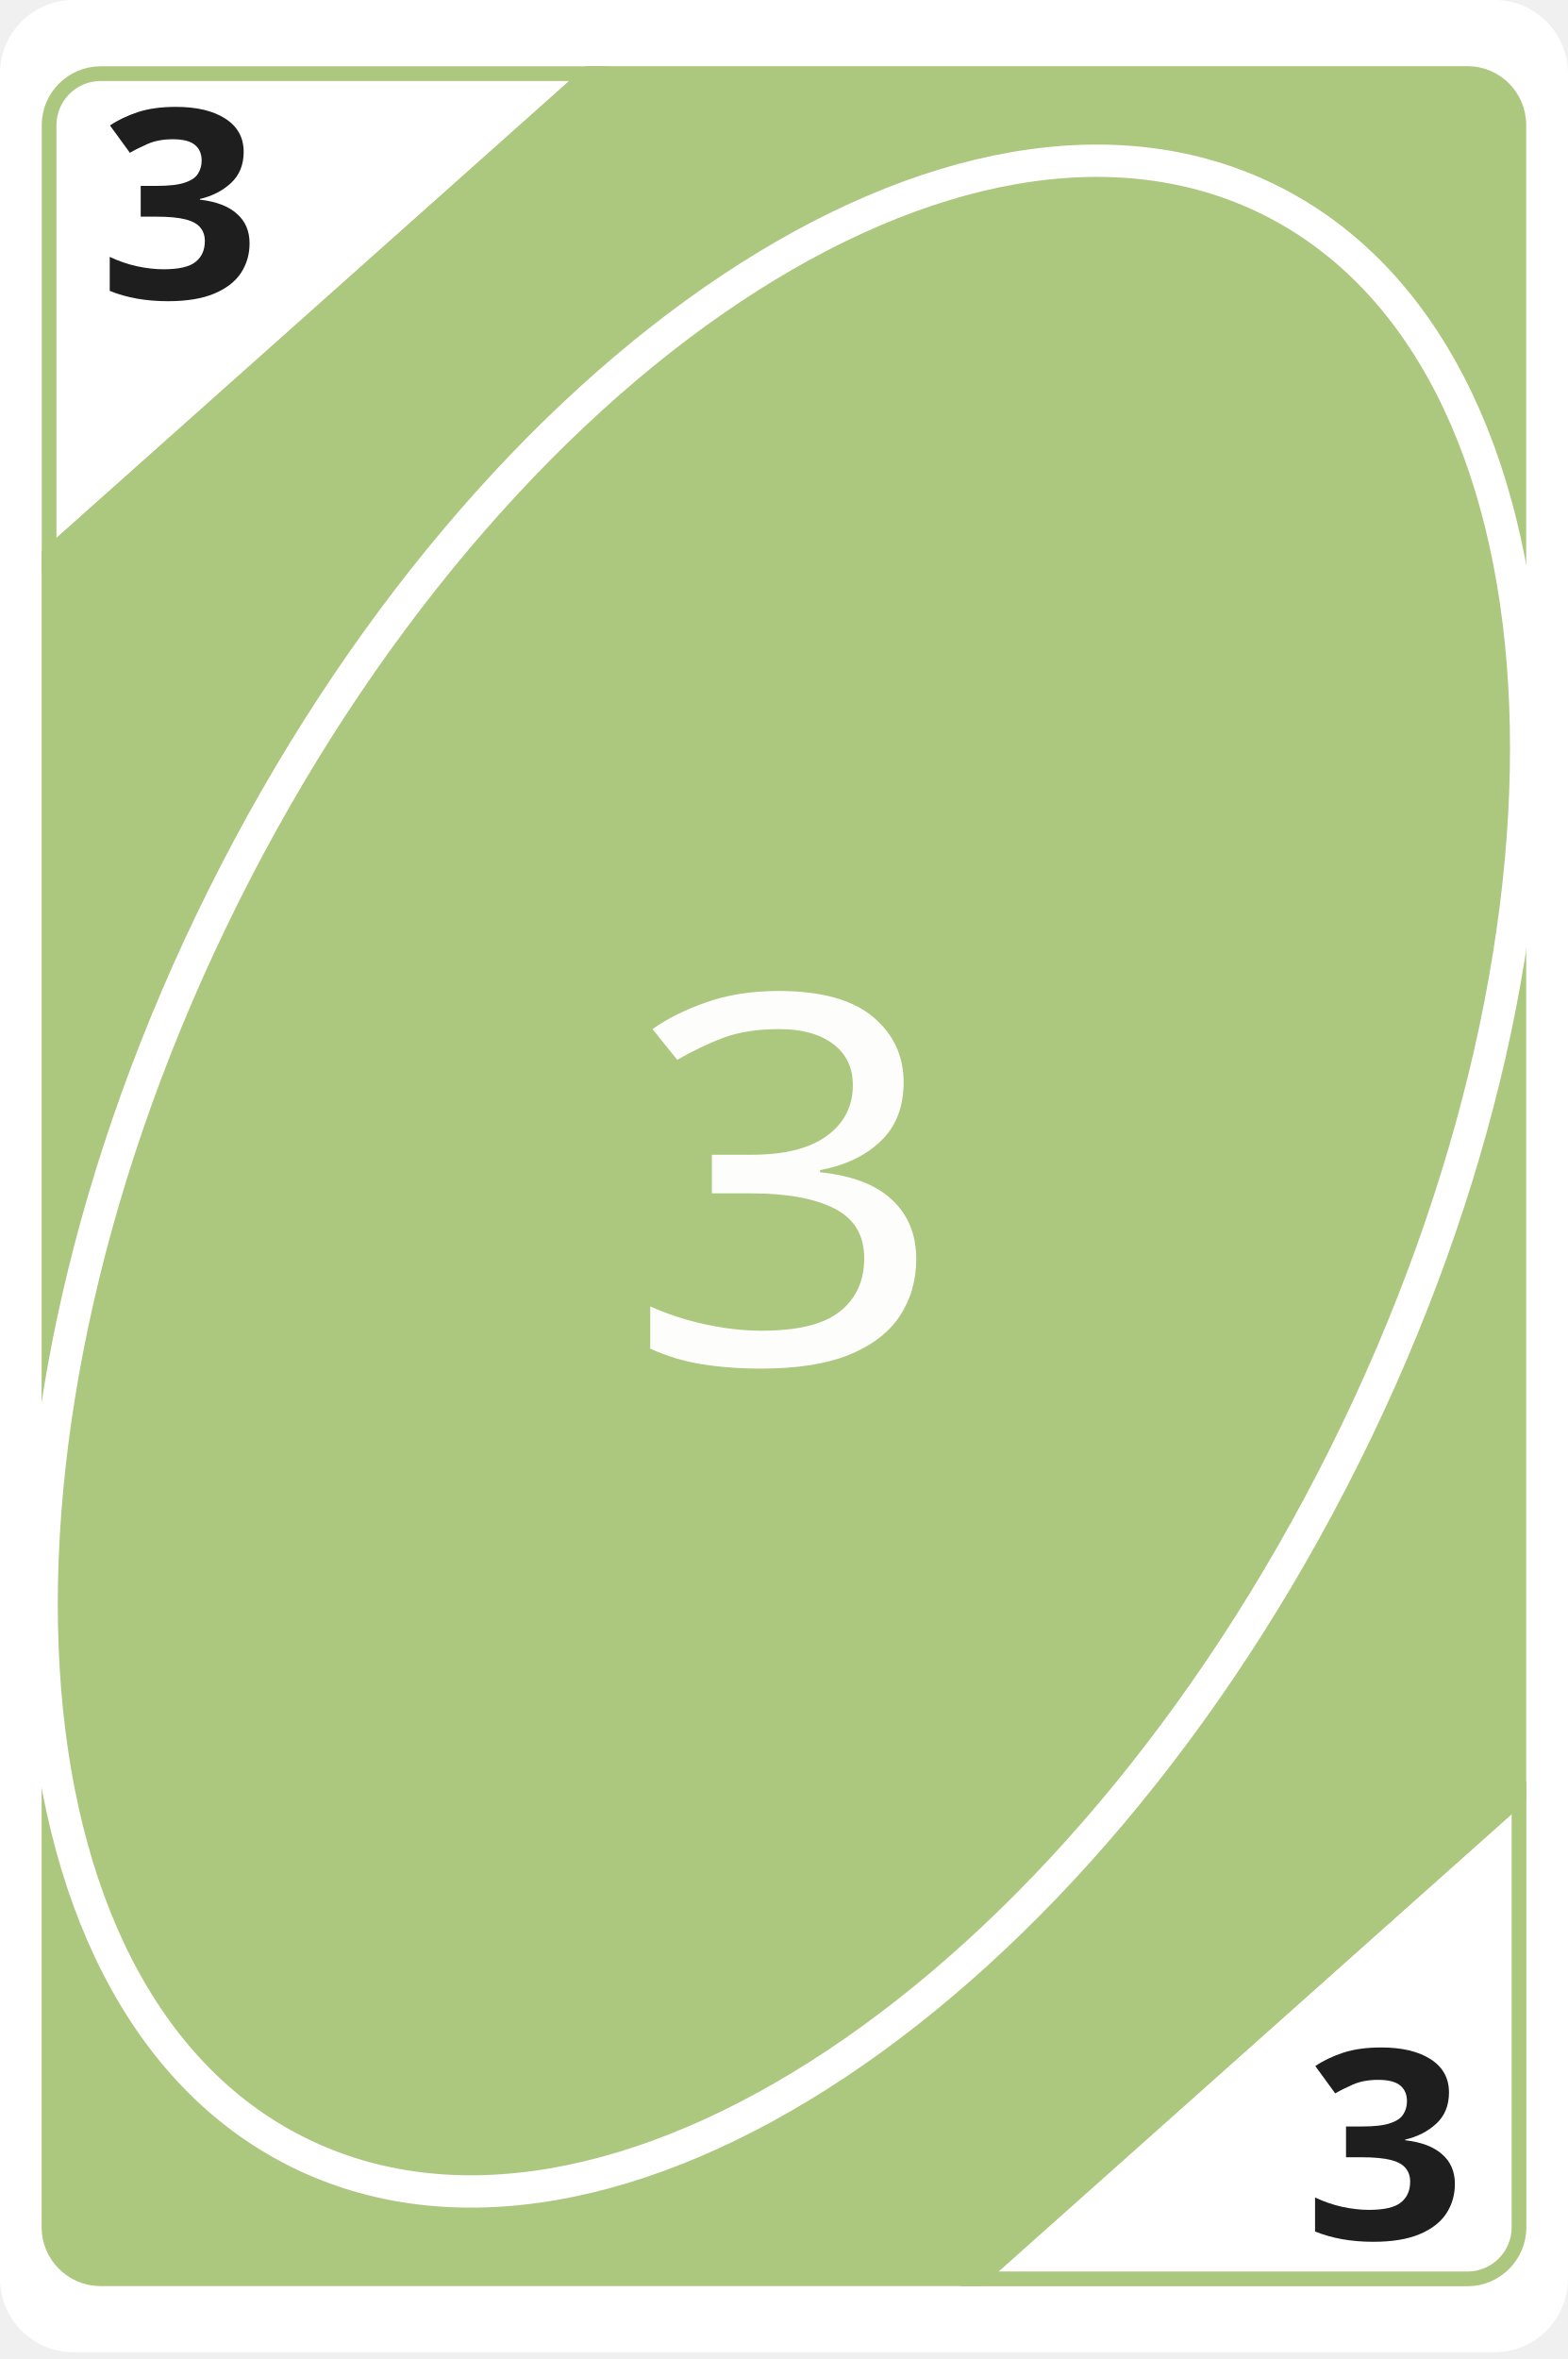
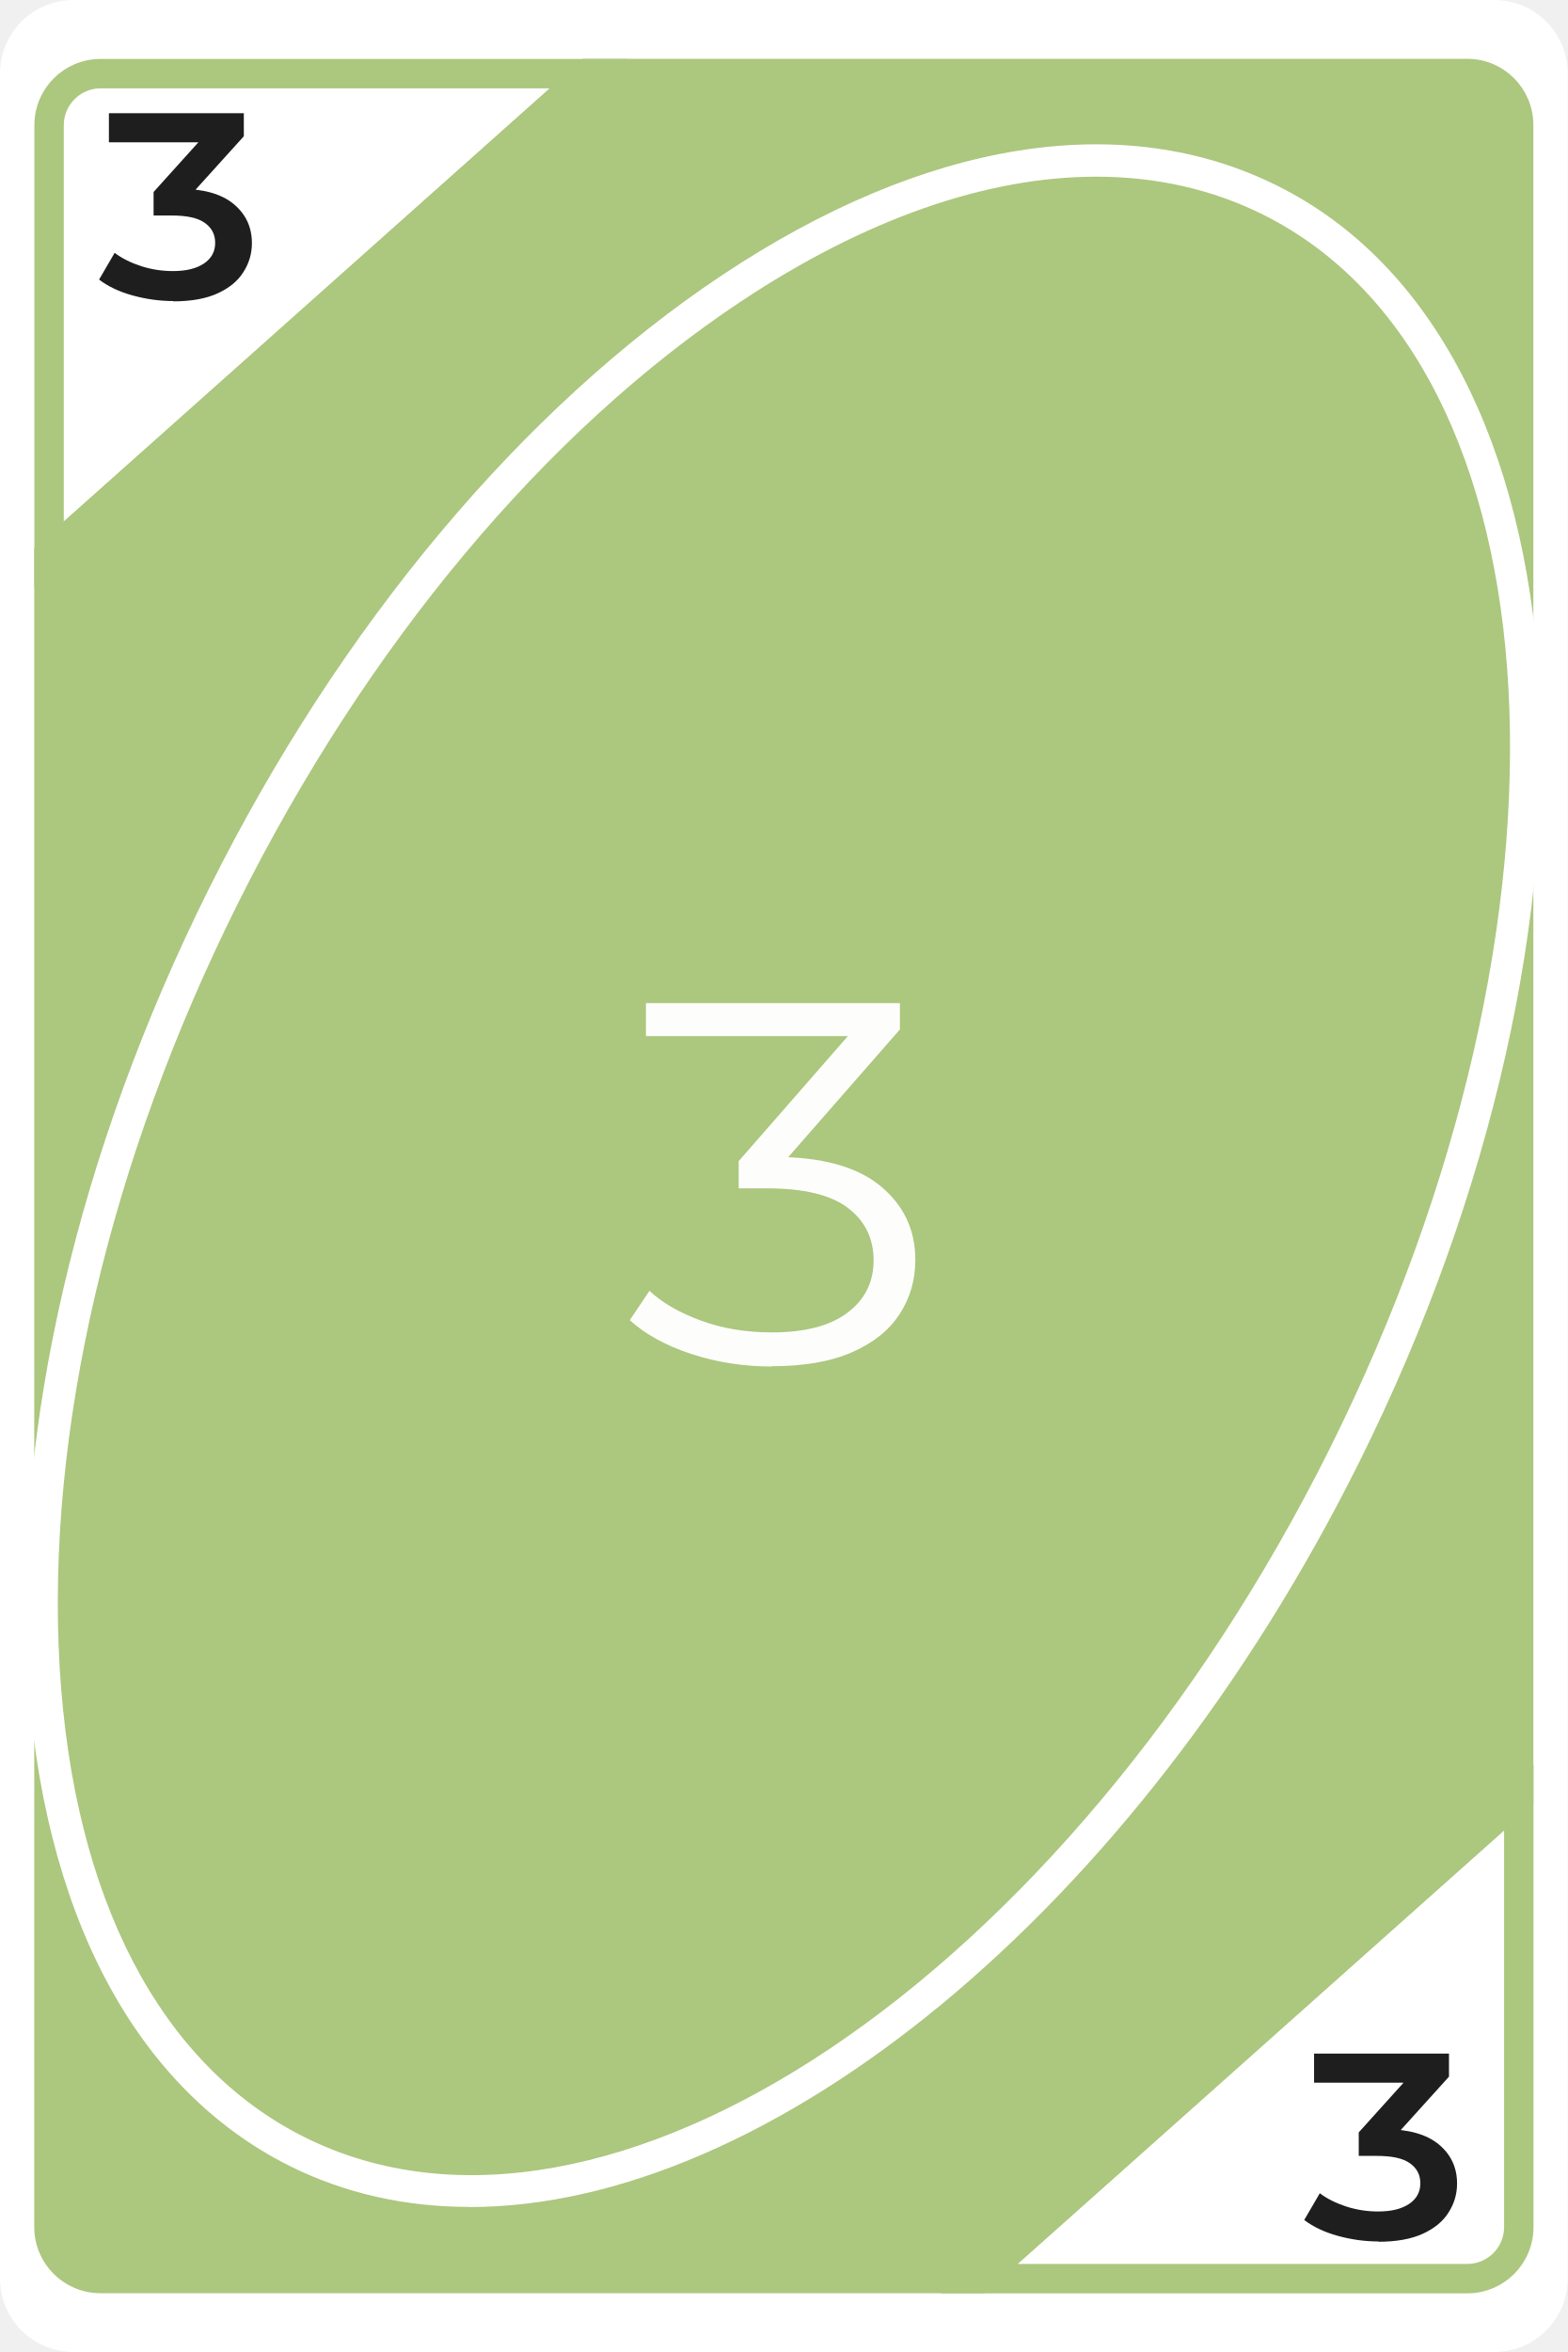
- <svg xmlns="http://www.w3.org/2000/svg" id="Layer_2" data-name="Layer 2" viewBox="0 0 106.67 160.46">
+ <svg xmlns="http://www.w3.org/2000/svg" id="Layer_2" data-name="Layer 2" viewBox="0 0 106.67 160">
  <defs>
    <style>
      .cls-1 {
-         fill: #1e1e1e;
-         font-family: Montserrat-SemiBold, Montserrat;
-         font-size: 18px;
-         font-variation-settings: 'wght' 600;
-         font-weight: 600;
+         opacity: .98;
+       }
+ 
+       .cls-2 {
+         fill: #fff;
      }

      .cls-2, .cls-3 {
-         fill: none;
-       }
- 
-       .cls-2, .cls-3, .cls-4 {
-         stroke-miterlimit: 10;
-       }
- 
-       .cls-2, .cls-4 {
-         stroke: #acc77e;
-       }
- 
-       .cls-5 {
        stroke-width: 0px;
      }

-       .cls-5, .cls-6 {
-         fill: #fff;
-       }
- 
-       .cls-6 {
-         font-family: Montserrat-Regular, Montserrat;
-         font-size: 35px;
-         font-variation-settings: 'wght' 400;
-         opacity: .98;
-       }
- 
      .cls-3 {
-         stroke: #fff;
-         stroke-width: 2.2px;
+         fill: #1e1e1e;
      }

      .cls-4 {
        fill: #acc77e;
+         stroke: #acc77e;
+         stroke-miterlimit: 10;
      }
    </style>
  </defs>
  <g id="Layer_1-2" data-name="Layer 1">
    <g>
      <g>
-         <rect class="cls-5" x="0" y="0" width="106.67" height="160" rx="5" ry="5" />
+         <rect class="cls-2" x="0" y="0" width="106.67" height="160" rx="5" ry="5" />
        <g>
-           <path class="cls-2" d="M103.34,122.29v29.22c0,1.92-1.57,3.5-3.5,3.5h-33.22l36.72-32.72Z" />
-           <path class="cls-2" d="M6.84,5.01h33.21L3.34,37.72V8.51c0-1.93,1.58-3.5,3.5-3.5Z" />
+           <path class="cls-4" d="M99.84,155.51h-34.53l38.53-34.34v30.34c0,2.21-1.79,4-4,4ZM67.93,154.51h31.91c1.65,0,3-1.35,3-3v-28.1l-34.91,31.1Z" />
+           <path class="cls-4" d="M2.84,38.83V8.51c0-2.21,1.79-4,4-4h34.52L2.84,38.83ZM6.84,5.51c-1.65,0-3,1.35-3,3v28.09L38.73,5.51H6.84Z" />
        </g>
-         <path class="cls-4" d="M103.33,8.5v113.78l-36.72,32.72H6.83c-1.92,0-3.5-1.58-3.5-3.5V37.71L40.04,5h59.79c1.93,0,3.5,1.57,3.5,3.5Z" />
-         <ellipse class="cls-3" cx="53.33" cy="80" rx="74.17" ry="42.62" transform="translate(-42.06 92.03) rotate(-63.5)" />
+         <g>
+           <path class="cls-4" d="M103.33,8.5v113.78l-36.72,32.72H6.83c-1.92,0-3.5-1.58-3.5-3.5V37.71L40.04,5h59.79c1.93,0,3.5,1.57,3.5,3.5Z" />
+           <path class="cls-4" d="M66.8,155.5H6.83c-2.21,0-4-1.79-4-4V37.49l.17-.15L39.85,4.5h59.98c2.21,0,4,1.79,4,4v114l-.17.15-36.86,32.85ZM3.83,37.94v113.57c0,1.65,1.35,3,3,3h59.59l36.41-32.44V8.5c0-1.65-1.35-3-3-3h-59.6L3.83,37.94Z" />
+         </g>
+         <path class="cls-2" d="M31.93,150.13c-4.31,0-8.42-.9-12.19-2.77-10.55-5.26-16.9-17.27-17.88-33.81-.96-16.32,3.42-35.16,12.34-53.06S35.55,27.75,49.16,18.7c13.79-9.17,27.2-11.33,37.76-6.06,21.57,10.76,24.06,49.72,5.54,86.87-15.28,30.65-40.17,50.63-60.52,50.63ZM74.59,12.02c-7.45,0-15.73,2.87-24.21,8.51-13.3,8.84-25.44,23.38-34.2,40.94S3.12,97.48,4.06,113.42c.93,15.72,6.85,27.07,16.67,31.97,20.49,10.21,51.78-10.81,69.76-46.87,17.98-36.06,15.93-73.7-4.55-83.92-3.47-1.73-7.29-2.58-11.35-2.58Z" />
      </g>
-       <text class="cls-6" transform="translate(42.5 92.75) scale(1.1 1)">
-         <tspan x="0" y="0">3</tspan>
-       </text>
-       <text class="cls-1" transform="translate(6.73 20.3) scale(1.07 1)">
-         <tspan x="0" y="0">3</tspan>
-       </text>
-       <text class="cls-1" transform="translate(88.73 152.3) scale(1.07 1)">
-         <tspan x="0" y="0">3</tspan>
-       </text>
+       <g class="cls-1">
+         <path class="cls-2" d="M52.53,92.96c-1.95,0-3.78-.29-5.51-.86-1.73-.57-3.12-1.34-4.17-2.29l1.34-2c.87.82,2.04,1.49,3.51,2.03,1.47.54,3.08.8,4.82.8,2.23,0,3.94-.44,5.13-1.33,1.19-.89,1.79-2.08,1.79-3.57s-.58-2.68-1.75-3.57-3-1.33-5.51-1.33h-1.92v-1.85l8.29-9.49.38.98h-14.98v-2.24h17.28v1.79l-8.29,9.48-1.34-.81h1.04c3.23,0,5.64.65,7.24,1.96,1.6,1.31,2.4,2.99,2.4,5.04,0,1.38-.36,2.61-1.08,3.71-.72,1.1-1.8,1.96-3.25,2.59-1.45.63-3.26.94-5.43.94Z" />
+       </g>
+       <path class="cls-3" d="M11.8,20.48c-.94,0-1.86-.13-2.77-.38-.91-.25-1.67-.61-2.29-1.08l1.06-1.82c.49.37,1.09.67,1.79.9.71.23,1.43.34,2.18.34.89,0,1.59-.17,2.1-.51.51-.34.77-.81.77-1.4s-.23-1.03-.71-1.37c-.47-.34-1.22-.5-2.25-.5h-1.23v-1.6l3.86-4.28.35.9h-7.25v-1.98h9.18v1.57l-3.86,4.27-1.31-.7h.77c1.64,0,2.88.35,3.71,1.04.83.69,1.24,1.58,1.24,2.66,0,.71-.19,1.36-.58,1.97-.38.61-.97,1.09-1.76,1.45-.79.36-1.8.54-3.02.54Z" />
+       <path class="cls-3" d="M93.8,152.48c-.94,0-1.86-.13-2.77-.38-.91-.25-1.67-.61-2.29-1.08l1.06-1.82c.49.37,1.09.67,1.79.9.71.23,1.43.34,2.18.34.89,0,1.59-.17,2.1-.51.51-.34.77-.81.77-1.4s-.23-1.03-.71-1.37c-.47-.34-1.22-.5-2.25-.5h-1.23v-1.6l3.86-4.28.35.9h-7.25v-1.98h9.18v1.57l-3.86,4.27-1.31-.7h.77c1.64,0,2.88.35,3.71,1.04.83.69,1.24,1.58,1.24,2.66,0,.71-.19,1.36-.58,1.97-.38.61-.97,1.09-1.76,1.45-.79.36-1.8.54-3.02.54Z" />
    </g>
  </g>
</svg>
